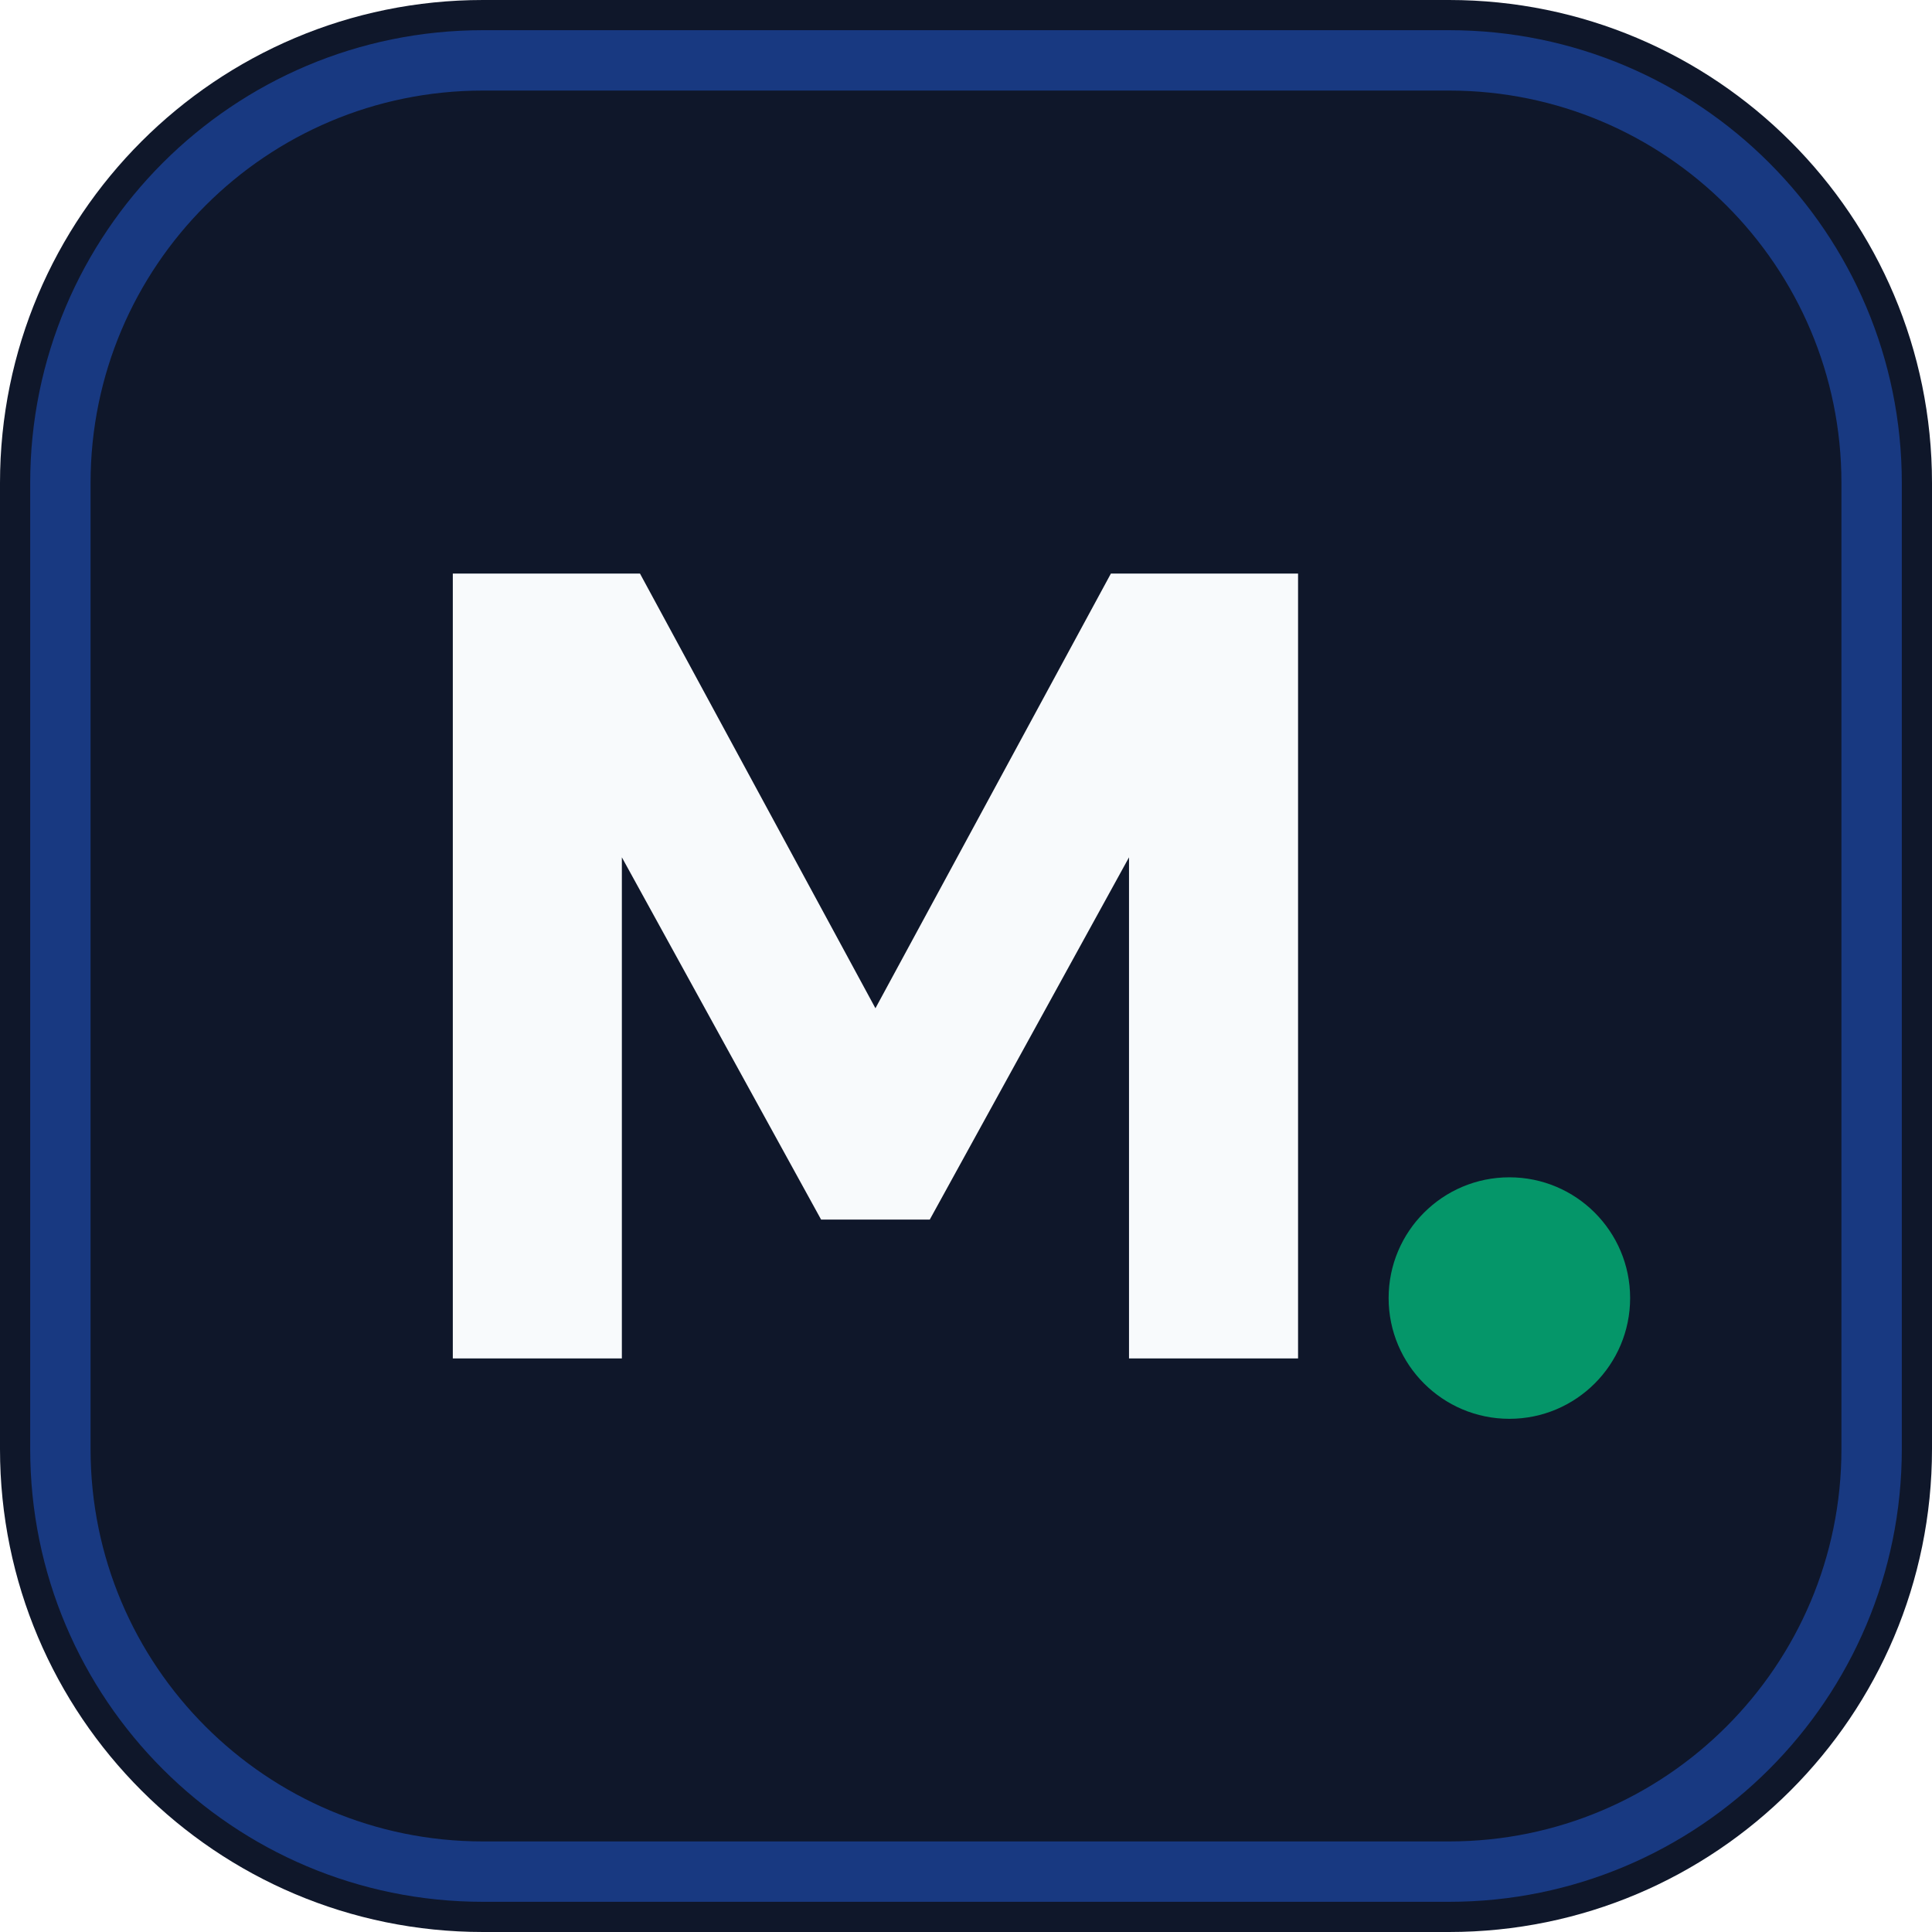
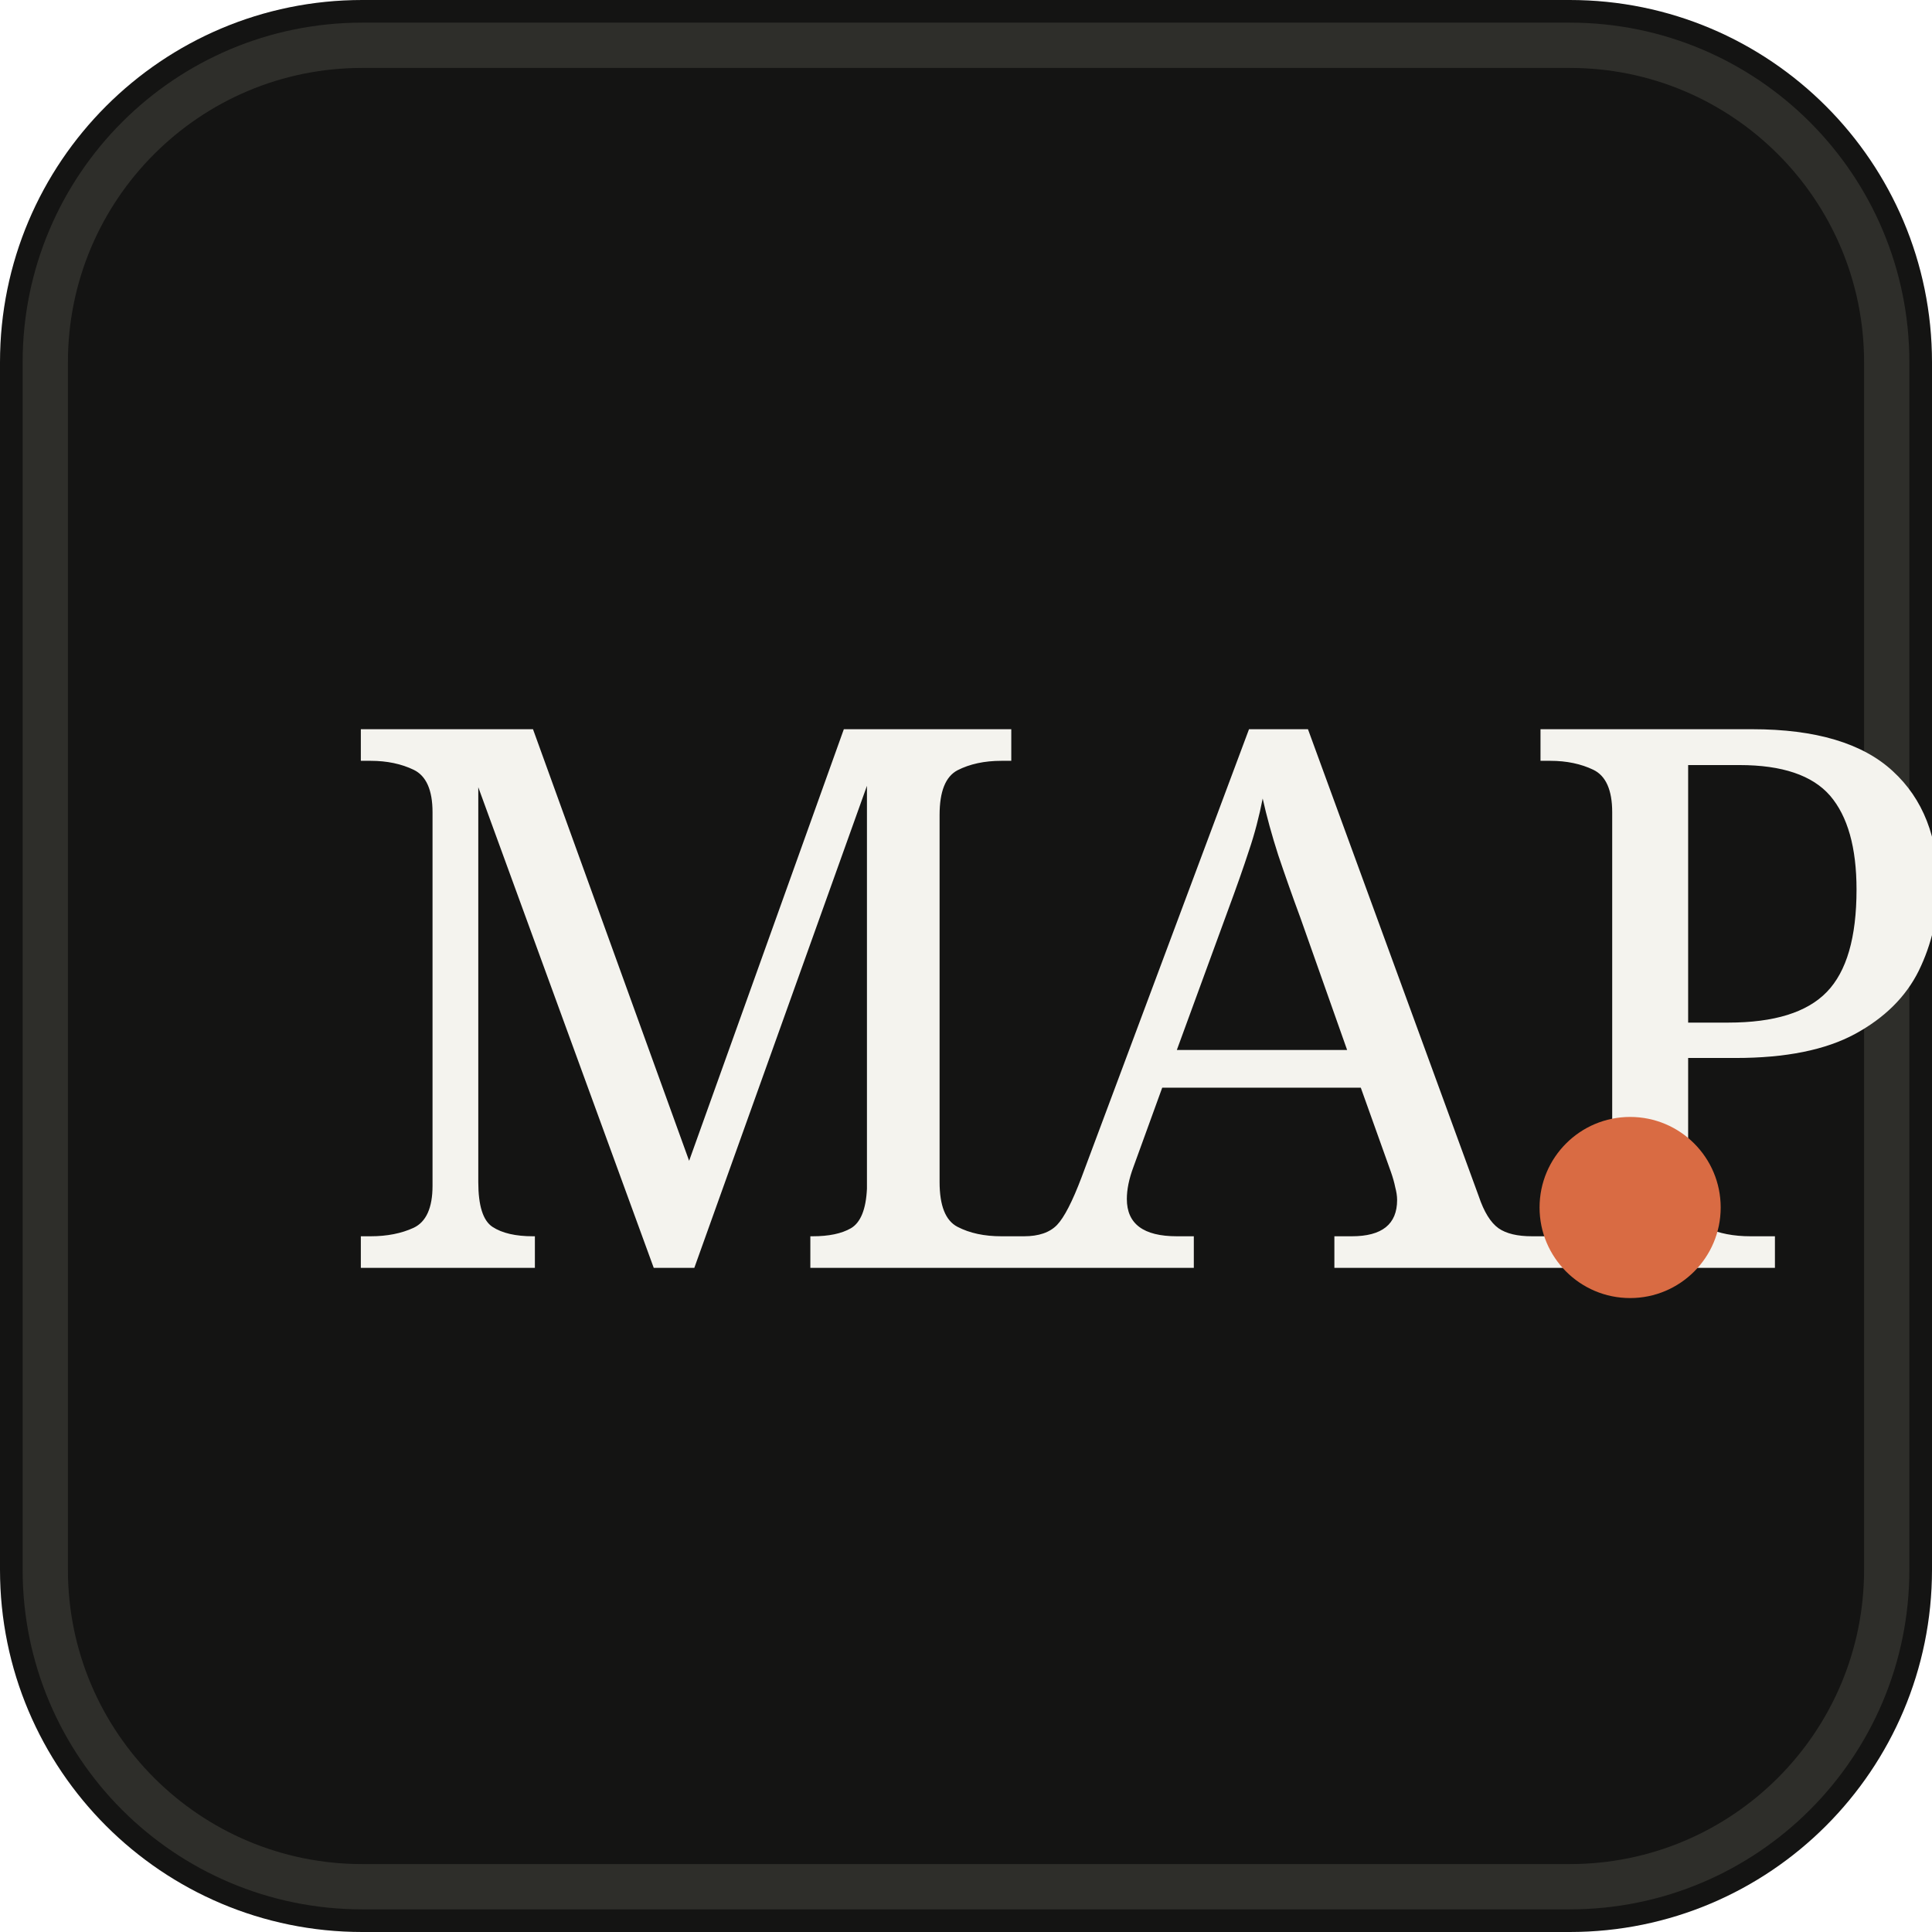
<svg xmlns="http://www.w3.org/2000/svg" viewBox="0 0 64 64" fill="none">
-   <rect width="64" height="64" rx="16" fill="#0F172A" />
-   <rect x="2" y="2" width="60" height="60" rx="14" stroke="#2563EB" stroke-opacity="0.45" stroke-width="2" />
-   <path d="M15 45V19H21.2L29 33.4L36.8 19H43V45H37.4V28.4L30.8 40.4H27.2L20.6 28.4V45H15Z" fill="#F8FAFC" />
-   <circle cx="50" cy="43" r="4" fill="#059669" />
+   <rect width="64" height="64" rx="12" fill="#141413" />
+   <rect x="1.5" y="1.5" width="61" height="61" rx="10.5" stroke="#2E2E2A" stroke-width="1.5" />
+   <text x="11" y="42" fill="#F4F3EE" font-family="Georgia, serif" font-size="25" font-weight="500" letter-spacing="-1">MAP</text>
+   <circle cx="54" cy="40" r="3" fill="#D96B43" />
</svg>
